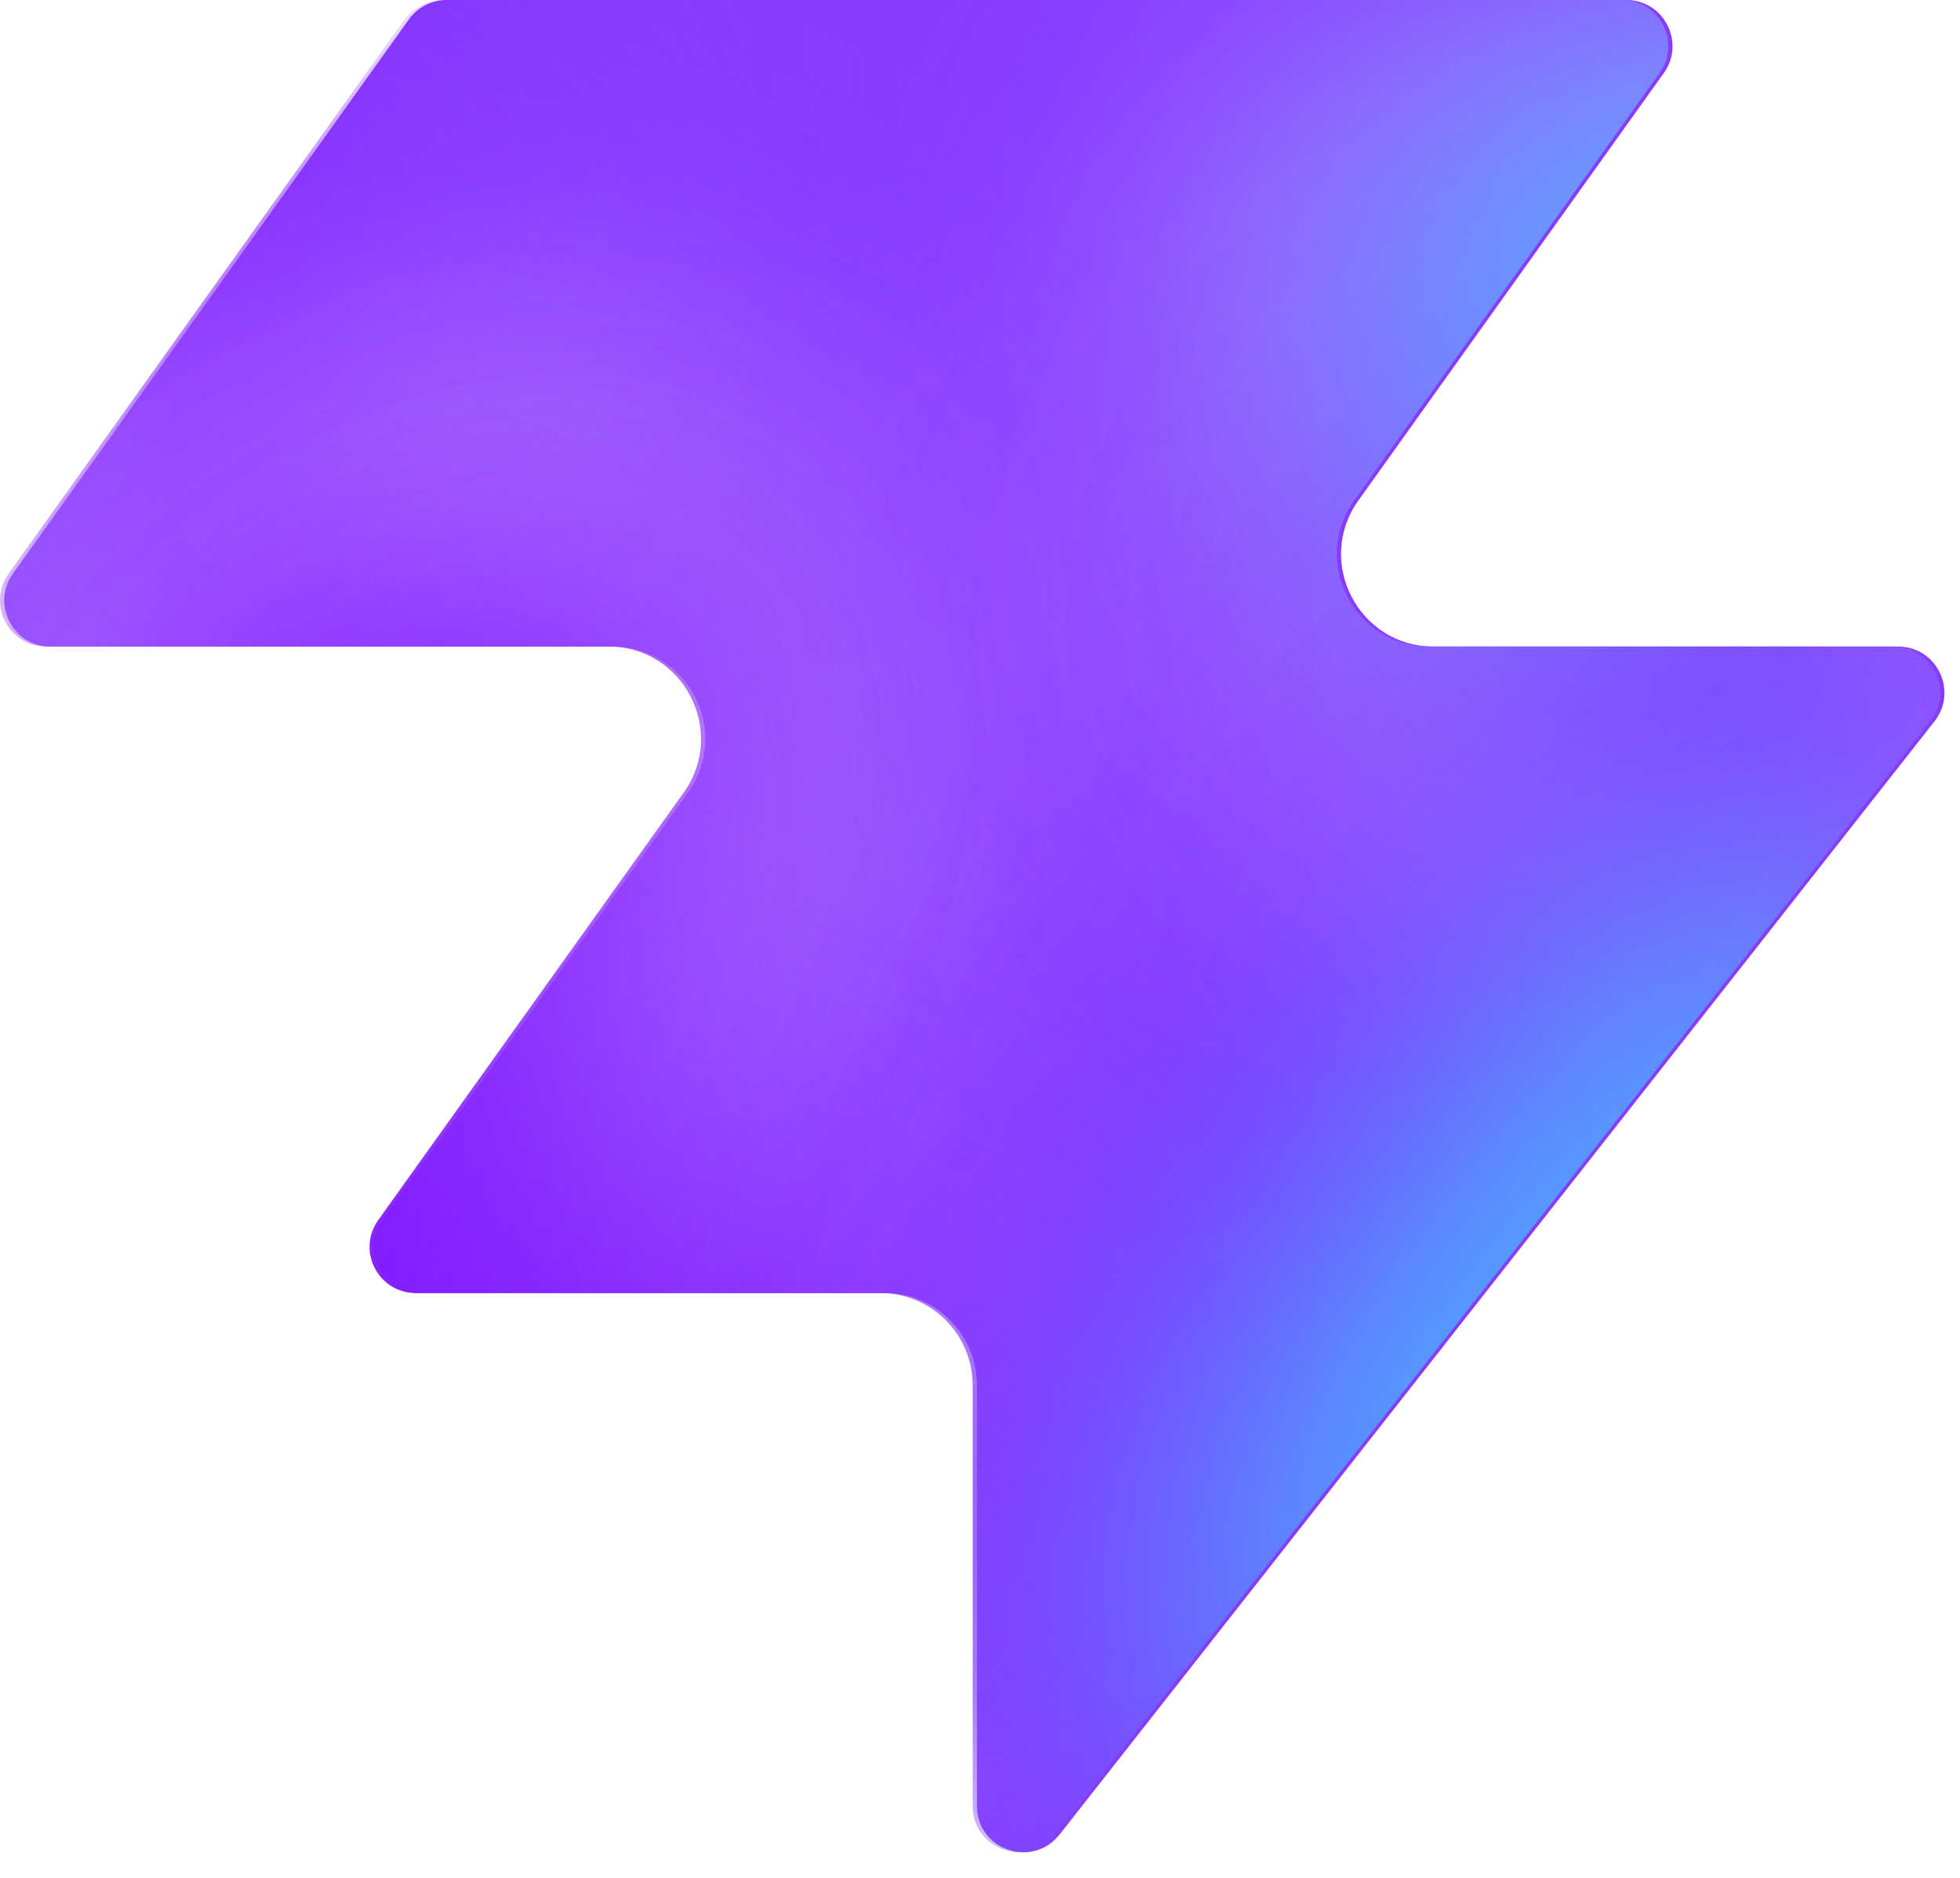
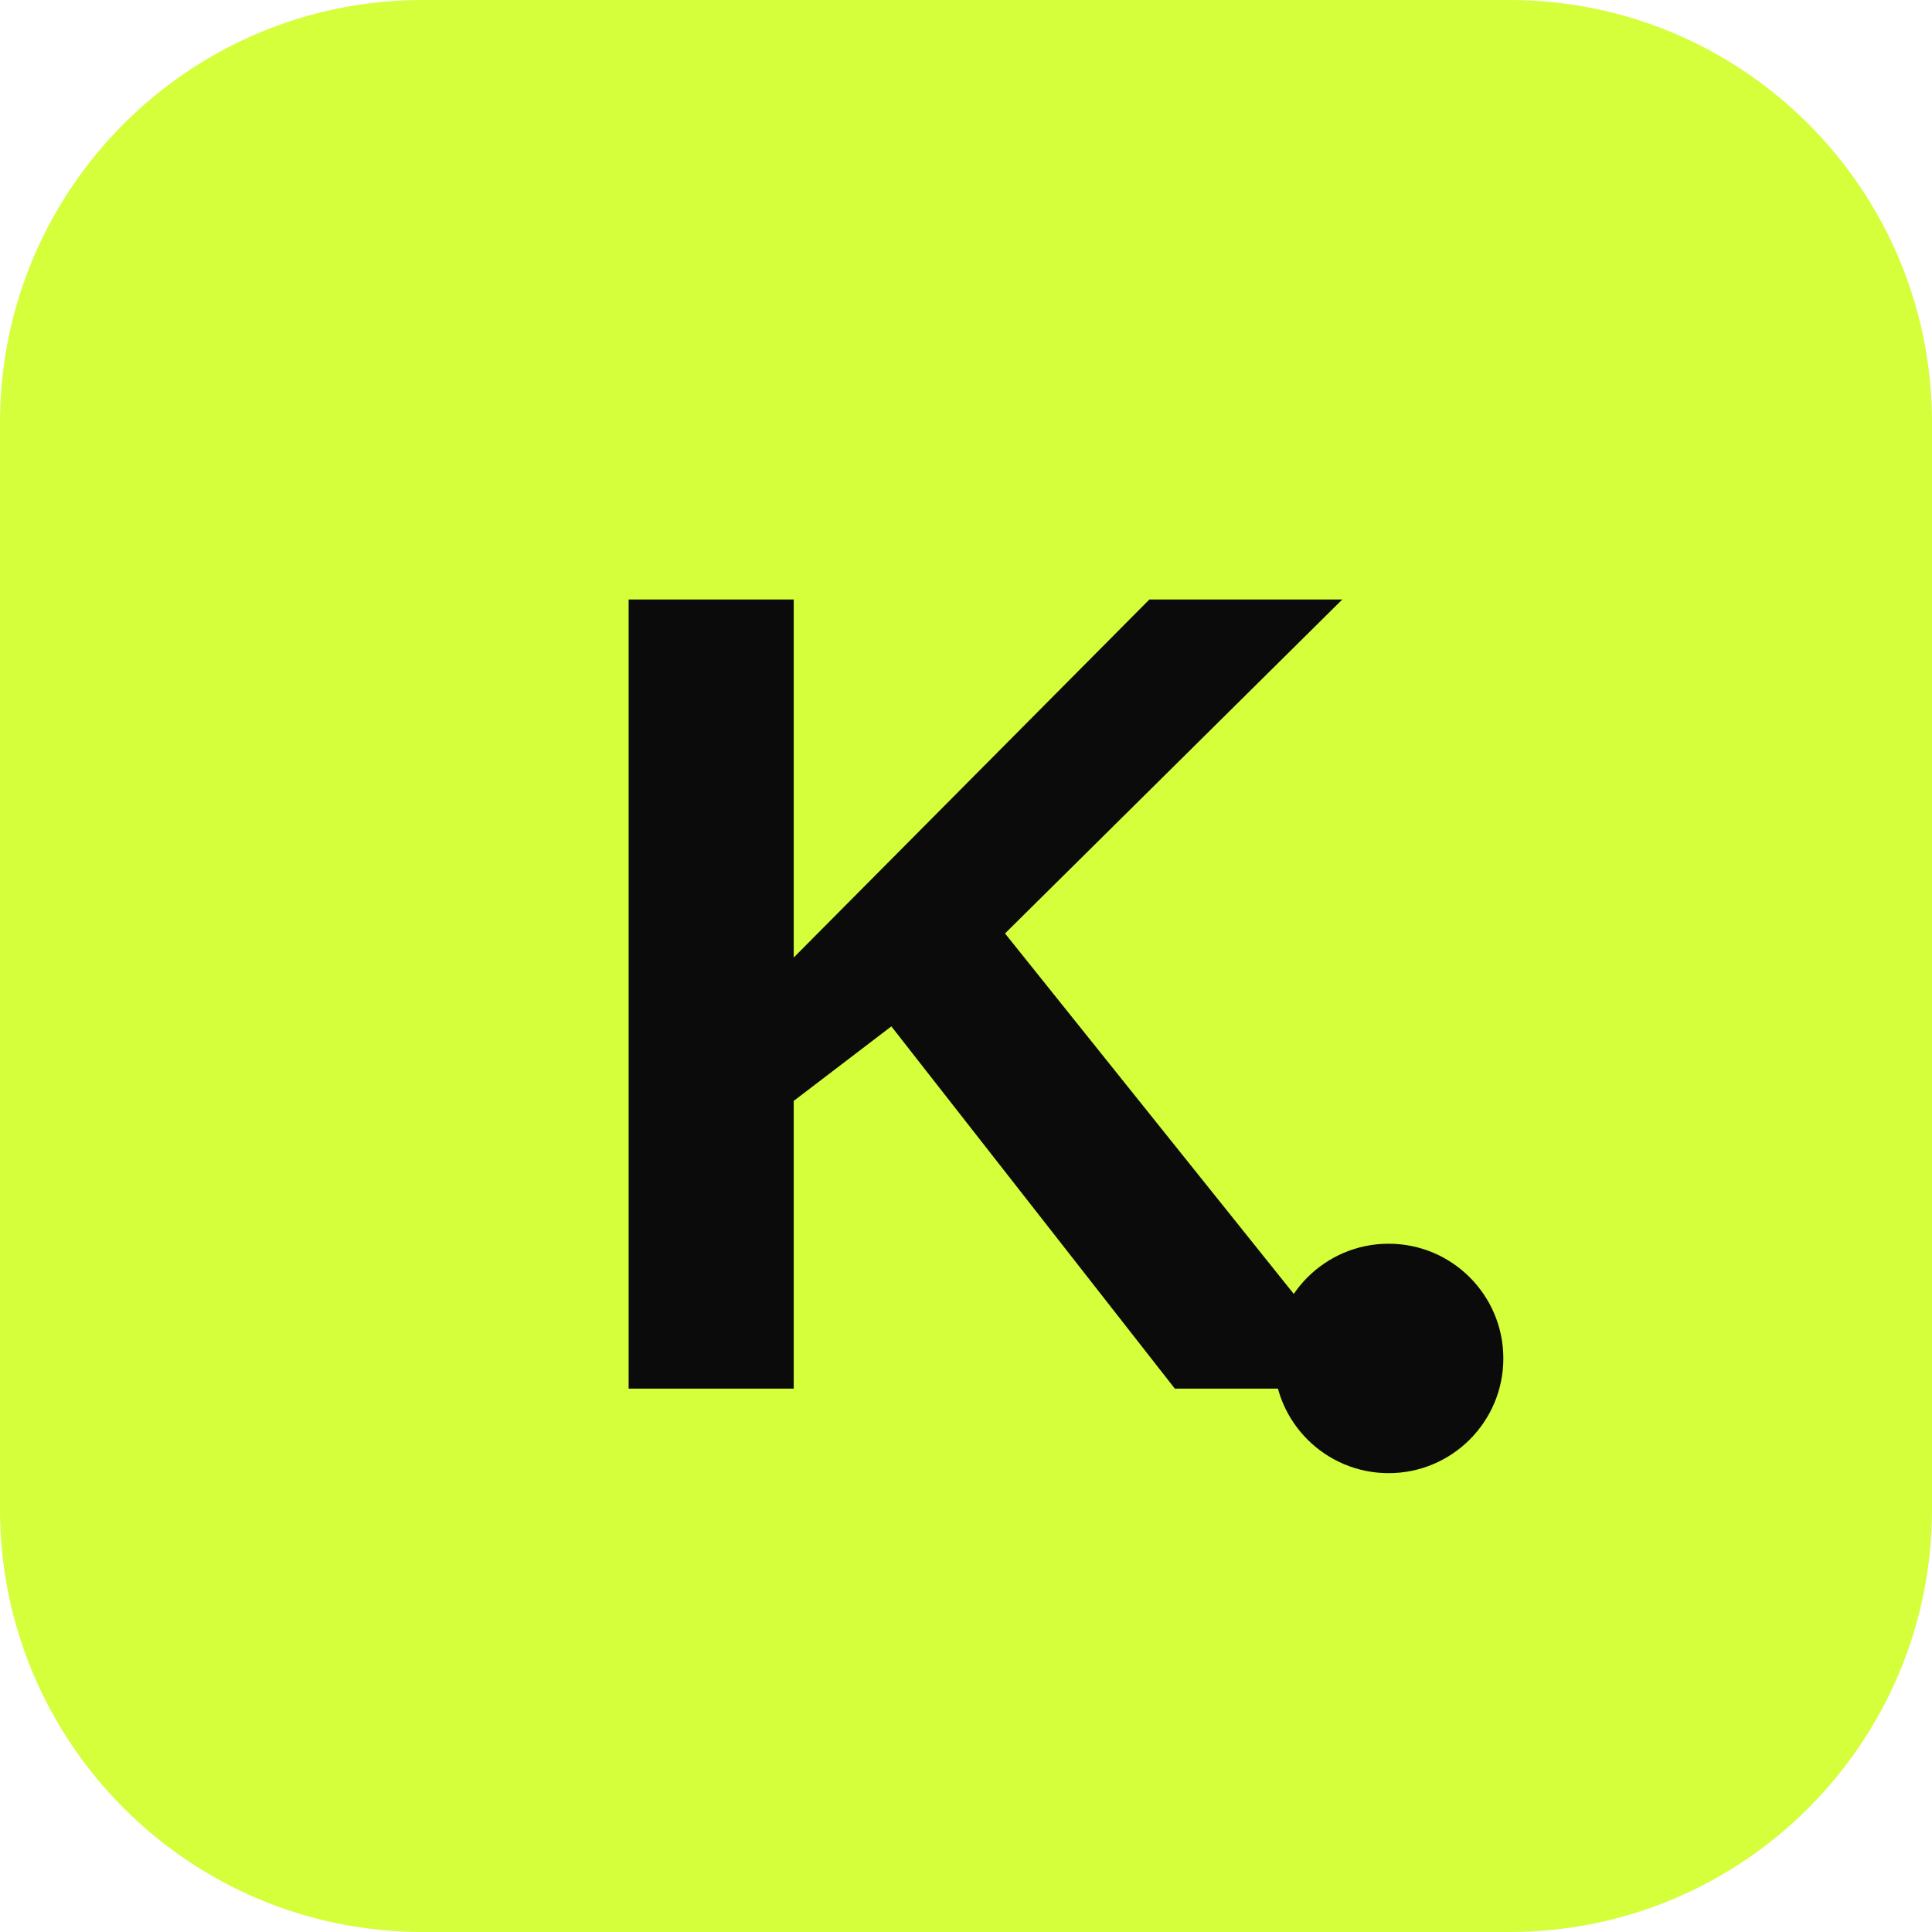
- <svg xmlns="http://www.w3.org/2000/svg" width="48" height="46" fill="none" viewBox="0 0 48 46">
-   <path fill="#863bff" d="M25.946 44.938c-.664.845-2.021.375-2.021-.698V33.937a2.26 2.26 0 0 0-2.262-2.262H10.287c-.92 0-1.456-1.04-.92-1.788l7.48-10.471c1.07-1.497 0-3.578-1.842-3.578H1.237c-.92 0-1.456-1.04-.92-1.788L10.013.474c.214-.297.556-.474.92-.474h28.894c.92 0 1.456 1.04.92 1.788l-7.48 10.471c-1.07 1.498 0 3.579 1.842 3.579h11.377c.943 0 1.473 1.088.89 1.83L25.947 44.94z" style="fill:#863bff;fill:color(display-p3 .525 .23 1);fill-opacity:1" />
-   <mask id="a" width="48" height="46" x="0" y="0" maskUnits="userSpaceOnUse" style="mask-type:alpha">
-     <path fill="#000" d="M25.842 44.938c-.664.844-2.021.375-2.021-.698V33.937a2.26 2.26 0 0 0-2.262-2.262H10.183c-.92 0-1.456-1.04-.92-1.788l7.48-10.471c1.07-1.498 0-3.579-1.842-3.579H1.133c-.92 0-1.456-1.04-.92-1.787L9.91.473c.214-.297.556-.474.92-.474h28.894c.92 0 1.456 1.04.92 1.788l-7.48 10.471c-1.07 1.498 0 3.578 1.842 3.578h11.377c.943 0 1.473 1.088.89 1.832L25.843 44.94z" style="fill:#000;fill-opacity:1" />
-   </mask>
-   <g mask="url(#a)">
-     <g filter="url(#b)">
-       <ellipse cx="5.508" cy="14.704" fill="#ede6ff" rx="5.508" ry="14.704" style="fill:#ede6ff;fill:color(display-p3 .927 .903 1);fill-opacity:1" transform="matrix(.00324 1 1 -.00324 -4.47 31.516)" />
-     </g>
-     <g filter="url(#c)">
-       <ellipse cx="10.399" cy="29.851" fill="#ede6ff" rx="10.399" ry="29.851" style="fill:#ede6ff;fill:color(display-p3 .927 .903 1);fill-opacity:1" transform="matrix(.00324 1 1 -.00324 -39.328 7.883)" />
-     </g>
-     <g filter="url(#d)">
-       <ellipse cx="5.508" cy="30.487" fill="#7e14ff" rx="5.508" ry="30.487" style="fill:#7e14ff;fill:color(display-p3 .492 .077 1);fill-opacity:1" transform="rotate(89.814 -25.913 -14.639)scale(1 -1)" />
-     </g>
-     <g filter="url(#e)">
-       <ellipse cx="5.508" cy="30.599" fill="#7e14ff" rx="5.508" ry="30.599" style="fill:#7e14ff;fill:color(display-p3 .492 .077 1);fill-opacity:1" transform="rotate(89.814 -32.644 -3.334)scale(1 -1)" />
-     </g>
-     <g filter="url(#f)">
-       <ellipse cx="5.508" cy="30.599" fill="#7e14ff" rx="5.508" ry="30.599" style="fill:#7e14ff;fill:color(display-p3 .492 .077 1);fill-opacity:1" transform="matrix(.00324 1 1 -.00324 -34.34 30.47)" />
-     </g>
-     <g filter="url(#g)">
-       <ellipse cx="14.072" cy="22.078" fill="#ede6ff" rx="14.072" ry="22.078" style="fill:#ede6ff;fill:color(display-p3 .927 .903 1);fill-opacity:1" transform="rotate(93.35 24.506 48.493)scale(-1 1)" />
-     </g>
-     <g filter="url(#h)">
-       <ellipse cx="3.47" cy="21.501" fill="#7e14ff" rx="3.47" ry="21.501" style="fill:#7e14ff;fill:color(display-p3 .492 .077 1);fill-opacity:1" transform="rotate(89.009 28.708 47.59)scale(-1 1)" />
-     </g>
-     <g filter="url(#i)">
-       <ellipse cx="3.47" cy="21.501" fill="#7e14ff" rx="3.47" ry="21.501" style="fill:#7e14ff;fill:color(display-p3 .492 .077 1);fill-opacity:1" transform="rotate(89.009 28.708 47.59)scale(-1 1)" />
-     </g>
-     <g filter="url(#j)">
-       <ellipse cx=".387" cy="8.972" fill="#7e14ff" rx="4.407" ry="29.108" style="fill:#7e14ff;fill:color(display-p3 .492 .077 1);fill-opacity:1" transform="rotate(39.51 .387 8.972)" />
-     </g>
-     <g filter="url(#k)">
-       <ellipse cx="47.523" cy="-6.092" fill="#7e14ff" rx="4.407" ry="29.108" style="fill:#7e14ff;fill:color(display-p3 .492 .077 1);fill-opacity:1" transform="rotate(37.892 47.523 -6.092)" />
-     </g>
-     <g filter="url(#l)">
-       <ellipse cx="41.412" cy="6.333" fill="#47bfff" rx="5.971" ry="9.665" style="fill:#47bfff;fill:color(display-p3 .28 .748 1);fill-opacity:1" transform="rotate(37.892 41.412 6.333)" />
-     </g>
-     <g filter="url(#m)">
-       <ellipse cx="-1.879" cy="38.332" fill="#7e14ff" rx="4.407" ry="29.108" style="fill:#7e14ff;fill:color(display-p3 .492 .077 1);fill-opacity:1" transform="rotate(37.892 -1.88 38.332)" />
-     </g>
-     <g filter="url(#n)">
-       <ellipse cx="-1.879" cy="38.332" fill="#7e14ff" rx="4.407" ry="29.108" style="fill:#7e14ff;fill:color(display-p3 .492 .077 1);fill-opacity:1" transform="rotate(37.892 -1.88 38.332)" />
-     </g>
-     <g filter="url(#o)">
-       <ellipse cx="35.651" cy="29.907" fill="#7e14ff" rx="4.407" ry="29.108" style="fill:#7e14ff;fill:color(display-p3 .492 .077 1);fill-opacity:1" transform="rotate(37.892 35.651 29.907)" />
-     </g>
-     <g filter="url(#p)">
-       <ellipse cx="38.418" cy="32.4" fill="#47bfff" rx="5.971" ry="15.297" style="fill:#47bfff;fill:color(display-p3 .28 .748 1);fill-opacity:1" transform="rotate(37.892 38.418 32.4)" />
-     </g>
-   </g>
-   <defs>
-     <filter id="b" width="60.045" height="41.654" x="-19.77" y="16.149" color-interpolation-filters="sRGB" filterUnits="userSpaceOnUse">
-       <feFlood flood-opacity="0" result="BackgroundImageFix" />
-       <feBlend in="SourceGraphic" in2="BackgroundImageFix" result="shape" />
-       <feGaussianBlur result="effect1_foregroundBlur_2002_17158" stdDeviation="7.659" />
-     </filter>
-     <filter id="c" width="90.34" height="51.437" x="-54.613" y="-7.533" color-interpolation-filters="sRGB" filterUnits="userSpaceOnUse">
-       <feFlood flood-opacity="0" result="BackgroundImageFix" />
-       <feBlend in="SourceGraphic" in2="BackgroundImageFix" result="shape" />
-       <feGaussianBlur result="effect1_foregroundBlur_2002_17158" stdDeviation="7.659" />
-     </filter>
-     <filter id="d" width="79.355" height="29.4" x="-49.64" y="2.03" color-interpolation-filters="sRGB" filterUnits="userSpaceOnUse">
-       <feFlood flood-opacity="0" result="BackgroundImageFix" />
-       <feBlend in="SourceGraphic" in2="BackgroundImageFix" result="shape" />
-       <feGaussianBlur result="effect1_foregroundBlur_2002_17158" stdDeviation="4.596" />
-     </filter>
-     <filter id="e" width="79.579" height="29.4" x="-45.045" y="20.029" color-interpolation-filters="sRGB" filterUnits="userSpaceOnUse">
-       <feFlood flood-opacity="0" result="BackgroundImageFix" />
-       <feBlend in="SourceGraphic" in2="BackgroundImageFix" result="shape" />
-       <feGaussianBlur result="effect1_foregroundBlur_2002_17158" stdDeviation="4.596" />
-     </filter>
-     <filter id="f" width="79.579" height="29.4" x="-43.513" y="21.178" color-interpolation-filters="sRGB" filterUnits="userSpaceOnUse">
-       <feFlood flood-opacity="0" result="BackgroundImageFix" />
-       <feBlend in="SourceGraphic" in2="BackgroundImageFix" result="shape" />
-       <feGaussianBlur result="effect1_foregroundBlur_2002_17158" stdDeviation="4.596" />
-     </filter>
-     <filter id="g" width="74.749" height="58.852" x="15.756" y="-17.901" color-interpolation-filters="sRGB" filterUnits="userSpaceOnUse">
-       <feFlood flood-opacity="0" result="BackgroundImageFix" />
-       <feBlend in="SourceGraphic" in2="BackgroundImageFix" result="shape" />
-       <feGaussianBlur result="effect1_foregroundBlur_2002_17158" stdDeviation="7.659" />
-     </filter>
-     <filter id="h" width="61.377" height="25.362" x="23.548" y="2.284" color-interpolation-filters="sRGB" filterUnits="userSpaceOnUse">
-       <feFlood flood-opacity="0" result="BackgroundImageFix" />
-       <feBlend in="SourceGraphic" in2="BackgroundImageFix" result="shape" />
-       <feGaussianBlur result="effect1_foregroundBlur_2002_17158" stdDeviation="4.596" />
-     </filter>
-     <filter id="i" width="61.377" height="25.362" x="23.548" y="2.284" color-interpolation-filters="sRGB" filterUnits="userSpaceOnUse">
-       <feFlood flood-opacity="0" result="BackgroundImageFix" />
-       <feBlend in="SourceGraphic" in2="BackgroundImageFix" result="shape" />
-       <feGaussianBlur result="effect1_foregroundBlur_2002_17158" stdDeviation="4.596" />
-     </filter>
-     <filter id="j" width="56.045" height="63.649" x="-27.636" y="-22.853" color-interpolation-filters="sRGB" filterUnits="userSpaceOnUse">
-       <feFlood flood-opacity="0" result="BackgroundImageFix" />
-       <feBlend in="SourceGraphic" in2="BackgroundImageFix" result="shape" />
-       <feGaussianBlur result="effect1_foregroundBlur_2002_17158" stdDeviation="4.596" />
-     </filter>
-     <filter id="k" width="54.814" height="64.646" x="20.116" y="-38.415" color-interpolation-filters="sRGB" filterUnits="userSpaceOnUse">
-       <feFlood flood-opacity="0" result="BackgroundImageFix" />
-       <feBlend in="SourceGraphic" in2="BackgroundImageFix" result="shape" />
-       <feGaussianBlur result="effect1_foregroundBlur_2002_17158" stdDeviation="4.596" />
-     </filter>
-     <filter id="l" width="33.541" height="35.313" x="24.641" y="-11.323" color-interpolation-filters="sRGB" filterUnits="userSpaceOnUse">
-       <feFlood flood-opacity="0" result="BackgroundImageFix" />
-       <feBlend in="SourceGraphic" in2="BackgroundImageFix" result="shape" />
-       <feGaussianBlur result="effect1_foregroundBlur_2002_17158" stdDeviation="4.596" />
-     </filter>
-     <filter id="m" width="54.814" height="64.646" x="-29.286" y="6.009" color-interpolation-filters="sRGB" filterUnits="userSpaceOnUse">
-       <feFlood flood-opacity="0" result="BackgroundImageFix" />
-       <feBlend in="SourceGraphic" in2="BackgroundImageFix" result="shape" />
-       <feGaussianBlur result="effect1_foregroundBlur_2002_17158" stdDeviation="4.596" />
-     </filter>
-     <filter id="n" width="54.814" height="64.646" x="-29.286" y="6.009" color-interpolation-filters="sRGB" filterUnits="userSpaceOnUse">
-       <feFlood flood-opacity="0" result="BackgroundImageFix" />
-       <feBlend in="SourceGraphic" in2="BackgroundImageFix" result="shape" />
-       <feGaussianBlur result="effect1_foregroundBlur_2002_17158" stdDeviation="4.596" />
-     </filter>
-     <filter id="o" width="54.814" height="64.646" x="8.244" y="-2.416" color-interpolation-filters="sRGB" filterUnits="userSpaceOnUse">
-       <feFlood flood-opacity="0" result="BackgroundImageFix" />
-       <feBlend in="SourceGraphic" in2="BackgroundImageFix" result="shape" />
-       <feGaussianBlur result="effect1_foregroundBlur_2002_17158" stdDeviation="4.596" />
-     </filter>
-     <filter id="p" width="39.409" height="43.623" x="18.713" y="10.588" color-interpolation-filters="sRGB" filterUnits="userSpaceOnUse">
-       <feFlood flood-opacity="0" result="BackgroundImageFix" />
-       <feBlend in="SourceGraphic" in2="BackgroundImageFix" result="shape" />
-       <feGaussianBlur result="effect1_foregroundBlur_2002_17158" stdDeviation="4.596" />
-     </filter>
-   </defs>
+ <svg xmlns="http://www.w3.org/2000/svg" viewBox="0 0 64 64">
+   <rect width="64" height="64" rx="14" fill="#D4FF3A" />
+   <text x="32" y="46" text-anchor="middle" font-family="Arial, Helvetica, sans-serif" font-weight="700" font-size="38" fill="#0B0B0C">K</text>
+   <circle cx="46" cy="45" r="3.8" fill="#0B0B0C" />
</svg>
